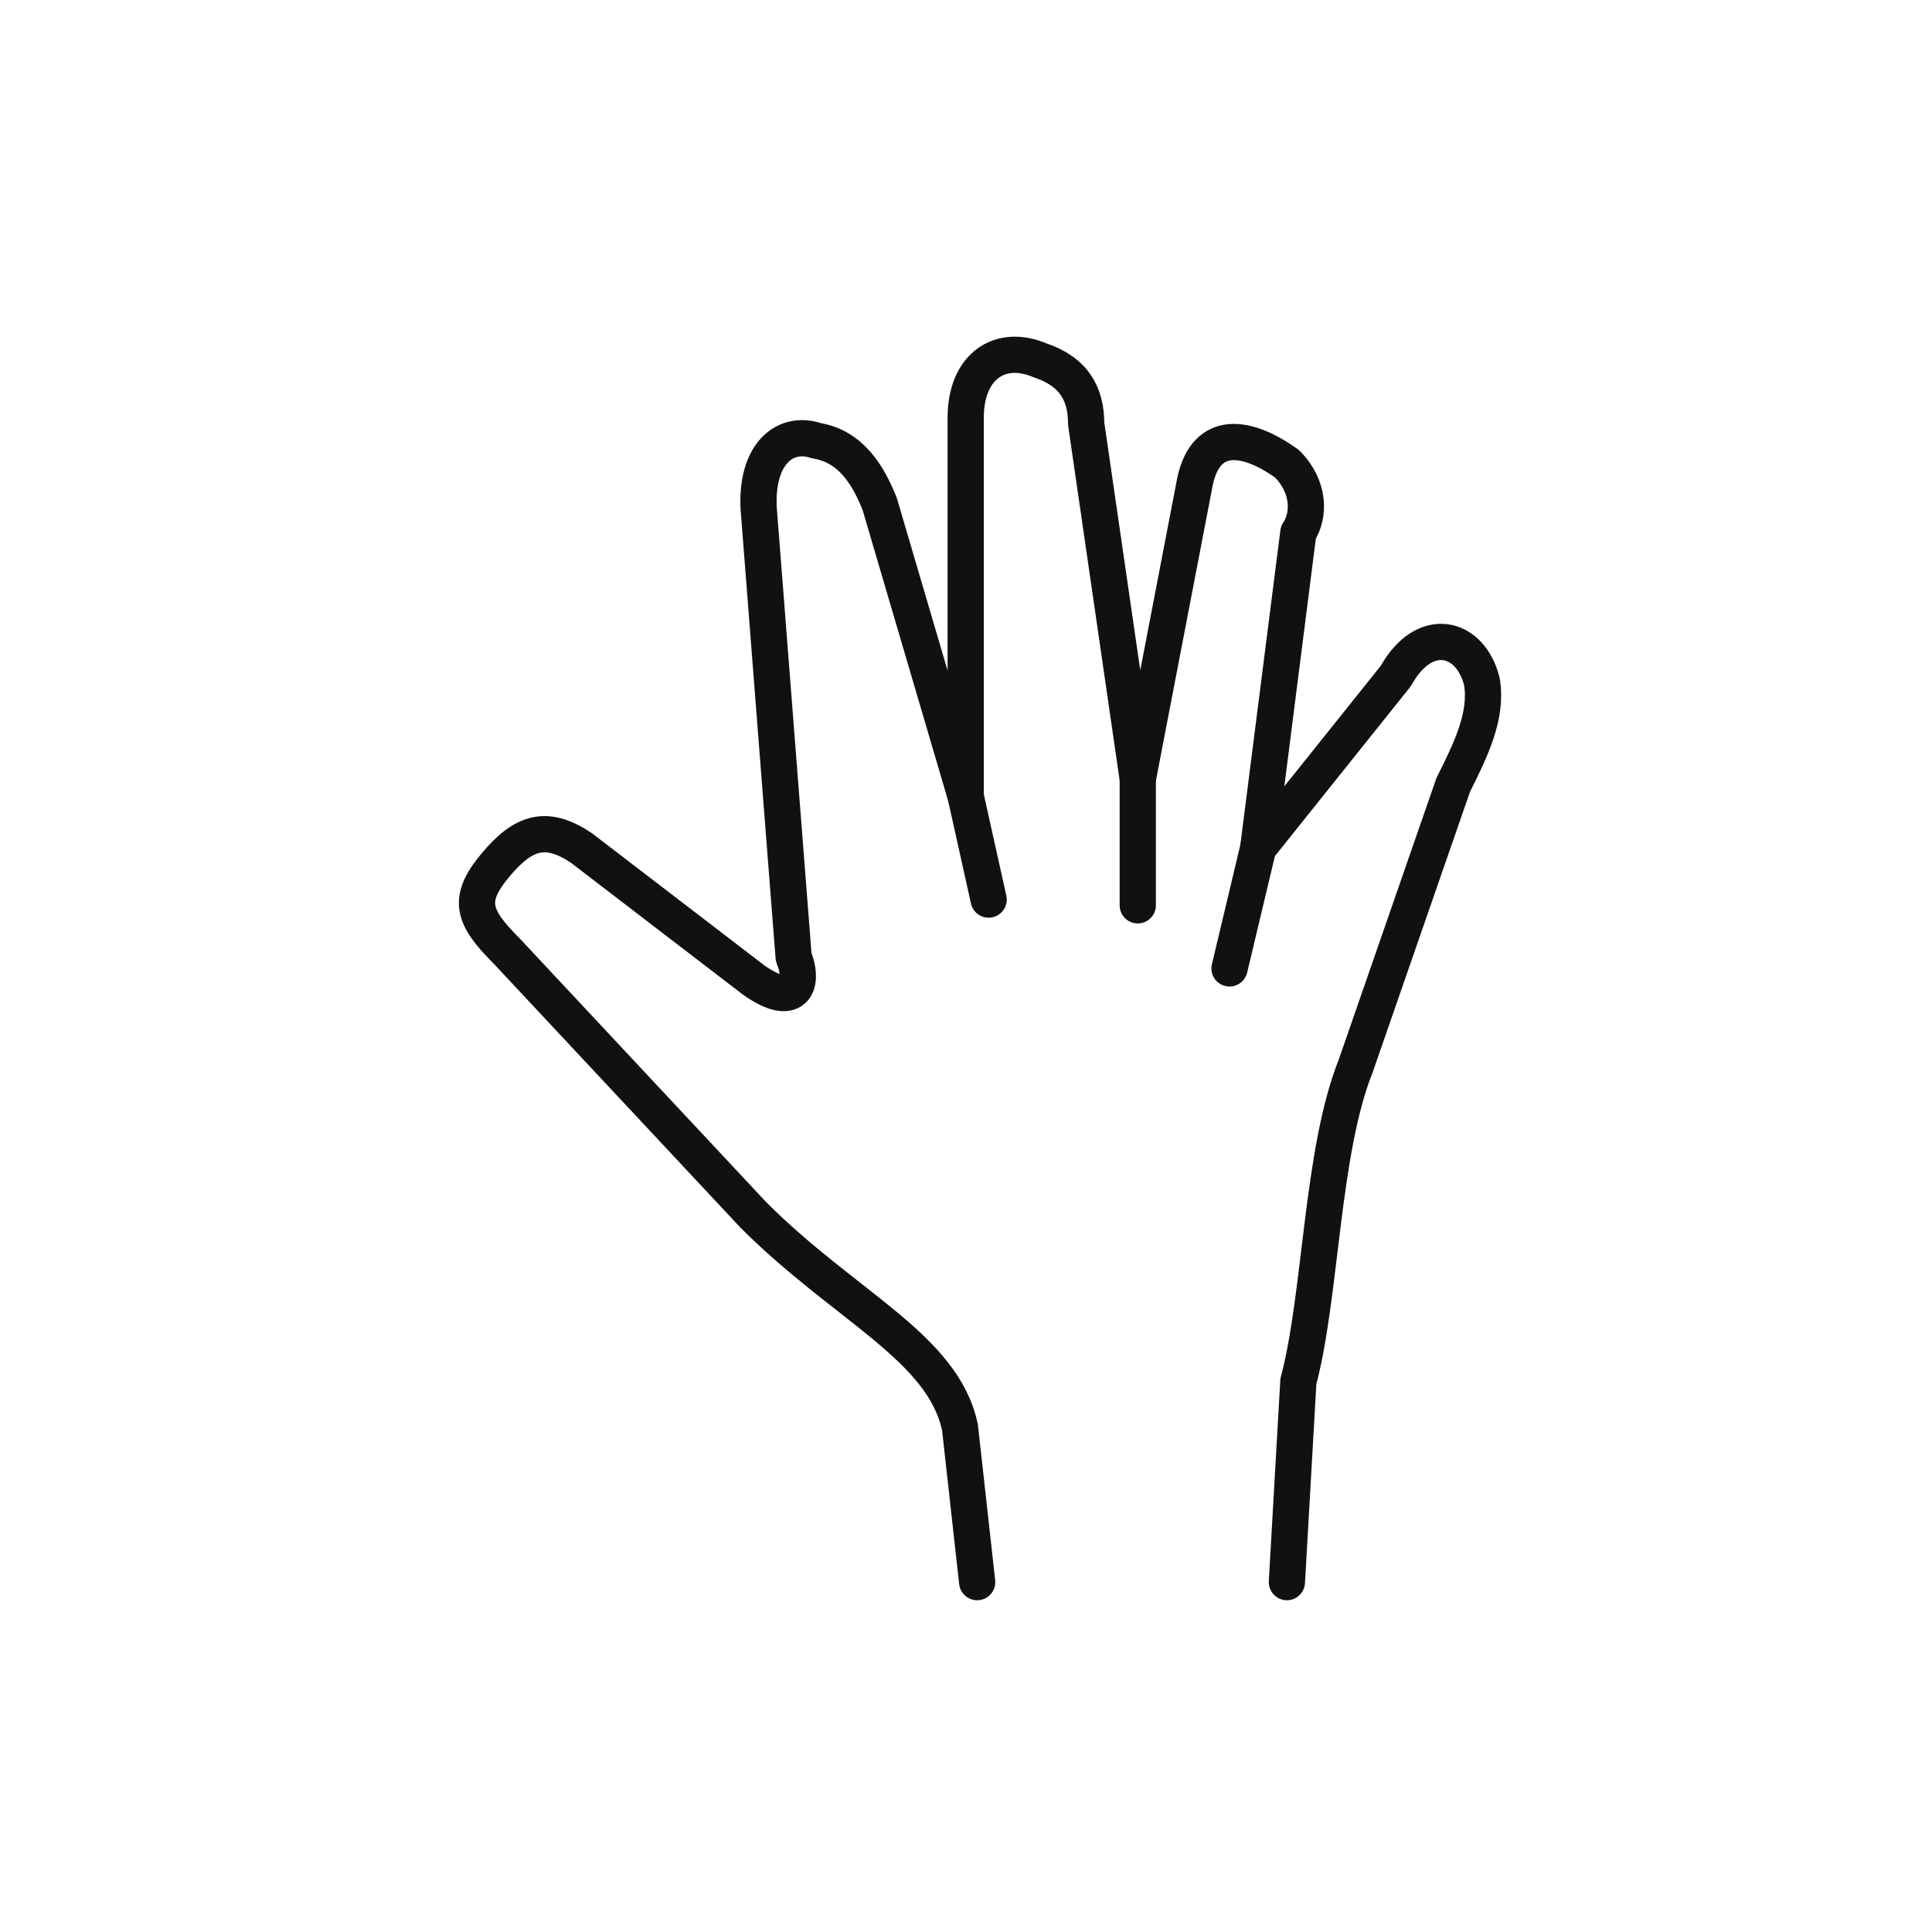
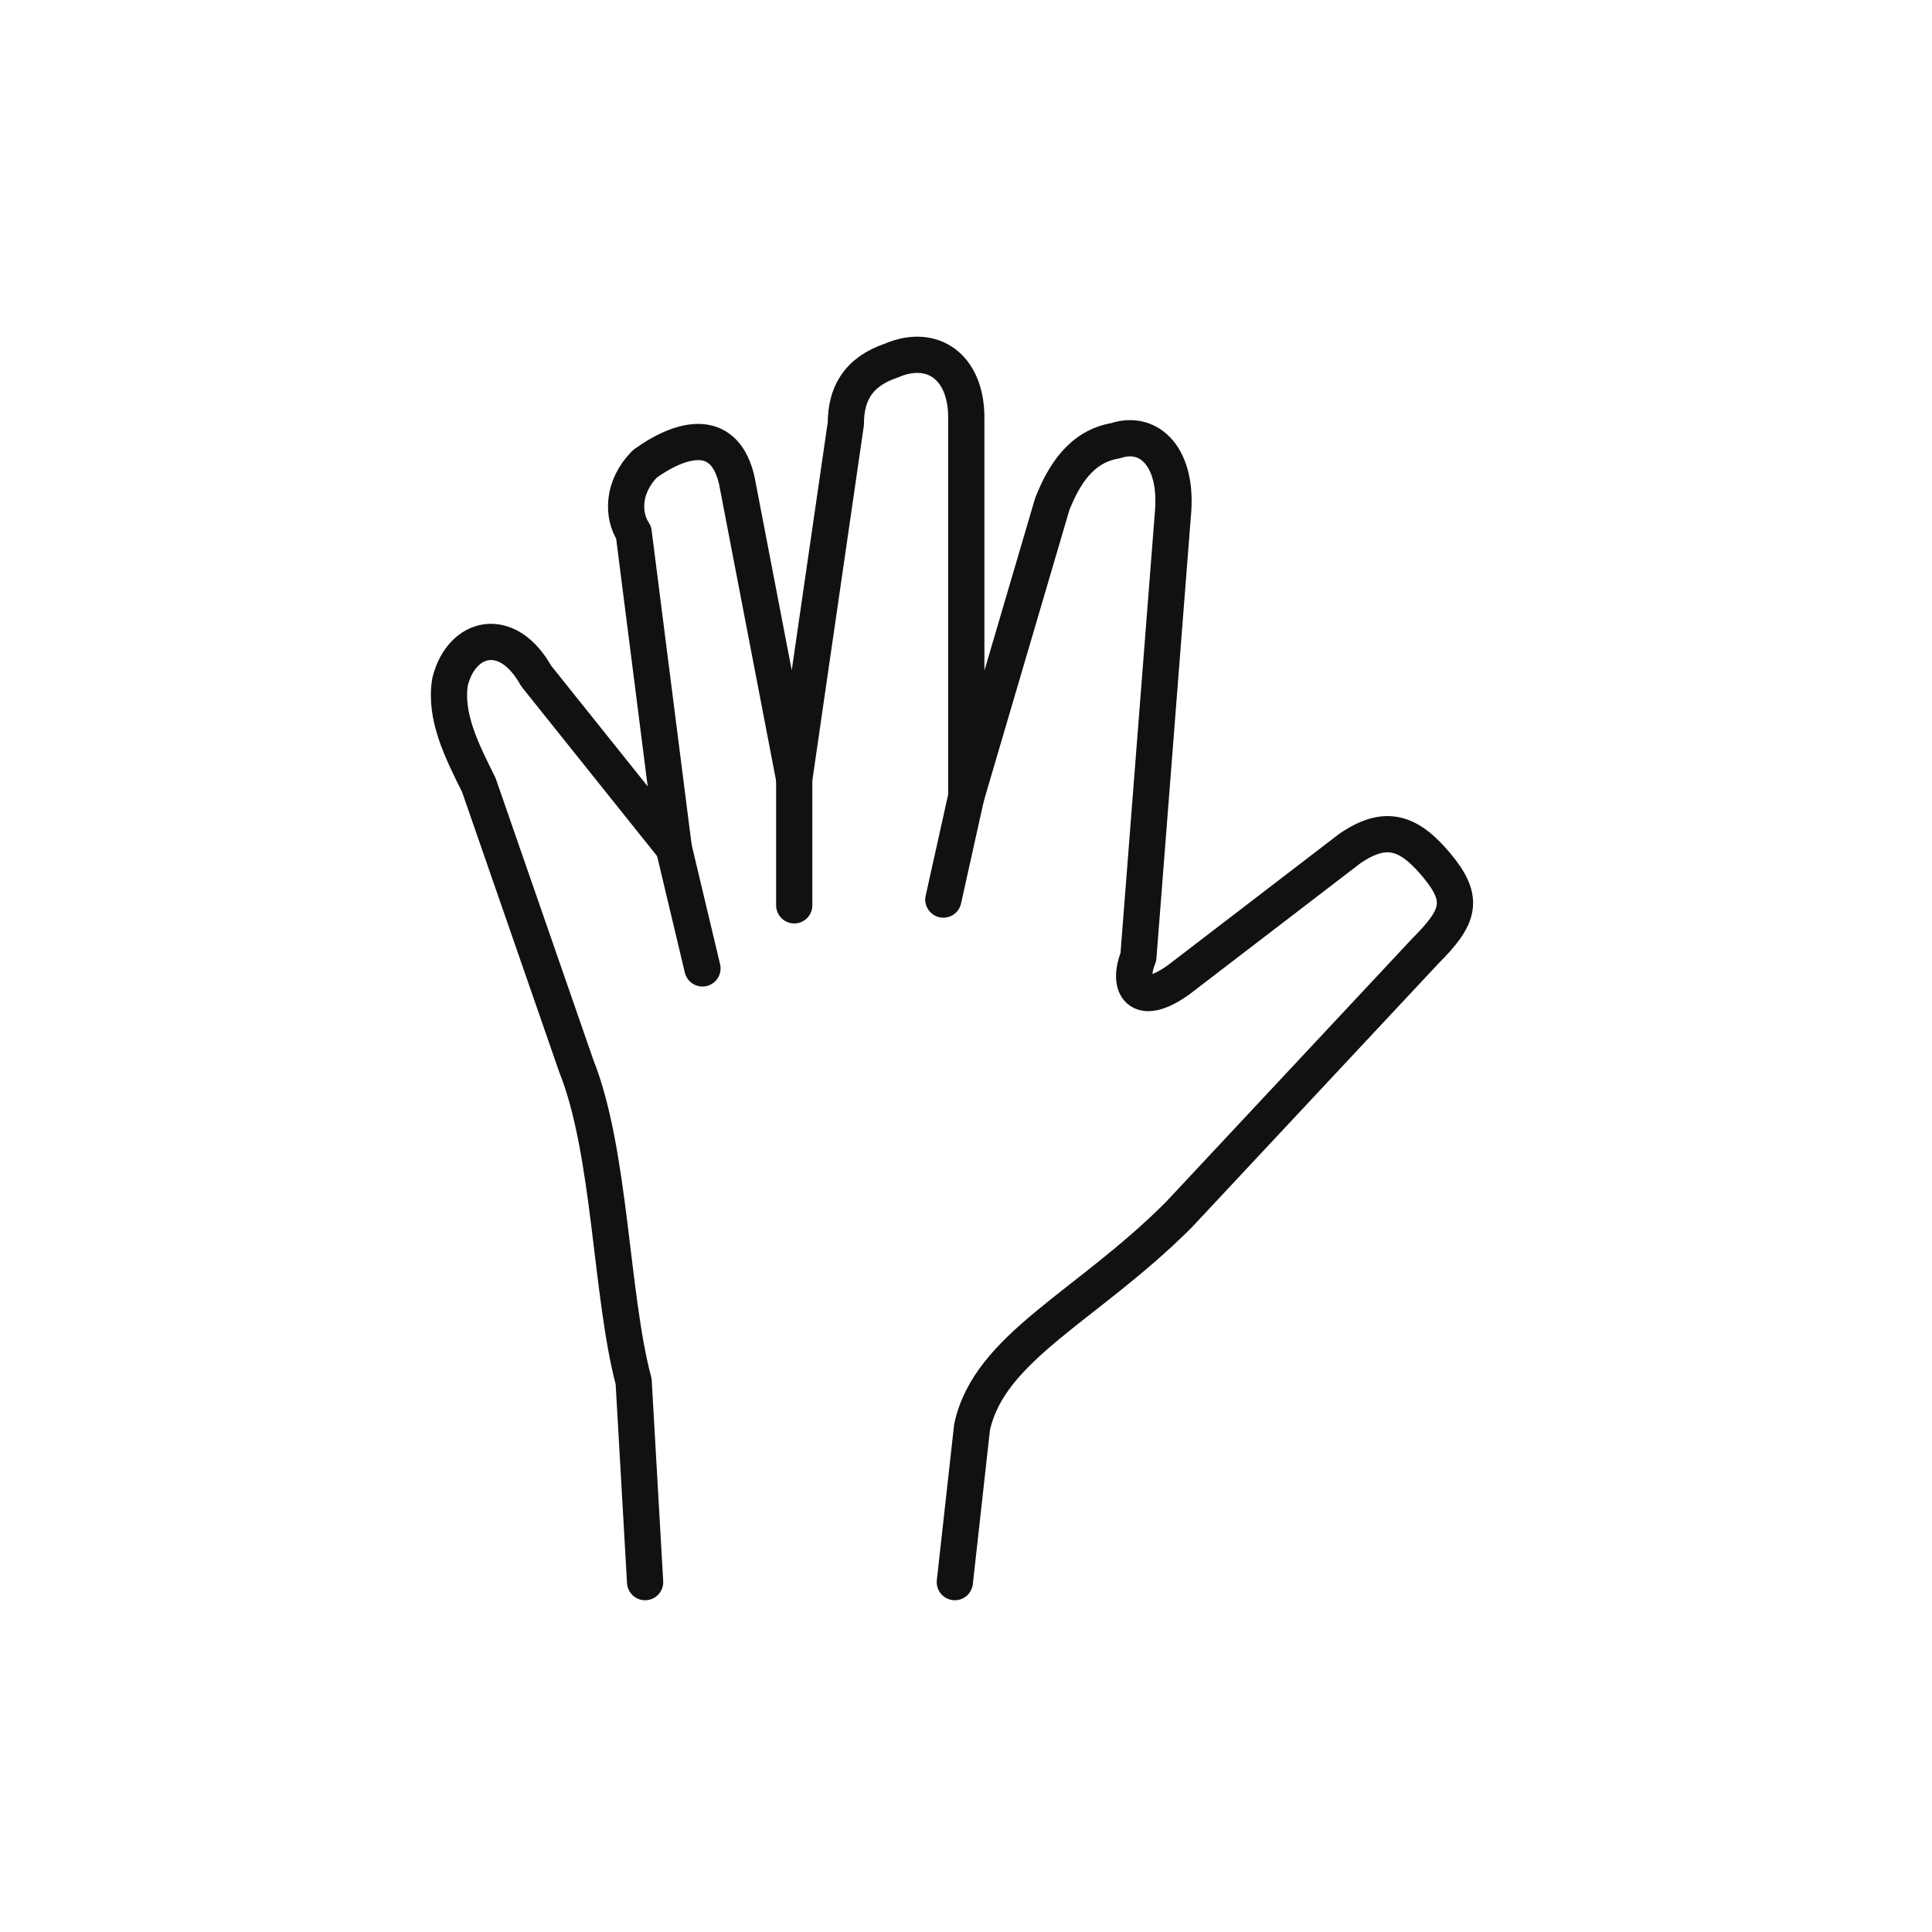
<svg xmlns="http://www.w3.org/2000/svg" width="320" height="320" viewBox="0 0 320 320" role="img" aria-labelledby="title desc">
-   <g id="end" stroke="#111111" fill="none" stroke-width="6" stroke-linecap="round" stroke-linejoin="round" transform="translate(18 -7)">
-     <g transform="translate(8.000 13.500) scale(0.95)">
-       <path d="M 143,269 L 140,242 C 137,228 120,221 104,205 L 61,159 C 55,153 54,150 59,144 C 64,138 68,137 74,141 L 104,164 C 111,169 113,165 111,160 L 105,83 C 104,73 109,68 115,70 C 121,71 124,76 126,81 L 141,132 L 141,66 C 141,57 147,53 154,56 C 160,58 162,62 162,67 L 171,129 L 181,77 C 183,68 190,69 197,74 C 201,78 201,83 199,86 L 192,141 L 216,111 C 221,102 229,104 231,112 C 232,118 229,124 226,130 L 209,179 C 203,194 203,219 199,234 L 197,269" vector-effect="non-scaling-stroke" />
-       <path d="M 141,132 L 145,150" vector-effect="non-scaling-stroke" />
-       <path d="M 171,129 L 171,151" vector-effect="non-scaling-stroke" />
-       <path d="M 192,141 L 187,162" vector-effect="non-scaling-stroke" />
+   <g transform="translate(320 0) scale(-1 1)">
+     <g id="end" stroke="#111111" fill="none" stroke-width="6" stroke-linecap="round" stroke-linejoin="round" transform="translate(18 -7)">
+       <g transform="translate(8.000 13.500) scale(0.95)">
+         <path d="M 143,269 L 140,242 C 137,228 120,221 104,205 L 61,159 C 55,153 54,150 59,144 C 64,138 68,137 74,141 L 104,164 C 111,169 113,165 111,160 L 105,83 C 104,73 109,68 115,70 C 121,71 124,76 126,81 L 141,132 L 141,66 C 141,57 147,53 154,56 C 160,58 162,62 162,67 L 171,129 L 181,77 C 183,68 190,69 197,74 C 201,78 201,83 199,86 L 192,141 L 216,111 C 221,102 229,104 231,112 C 232,118 229,124 226,130 L 209,179 C 203,194 203,219 199,234 L 197,269" vector-effect="non-scaling-stroke" />
+         <path d="M 141,132 L 145,150" vector-effect="non-scaling-stroke" />
+         <path d="M 171,129 L 171,151" vector-effect="non-scaling-stroke" />
+         <path d="M 192,141 L 187,162" vector-effect="non-scaling-stroke" />
+       </g>
    </g>
  </g>
</svg>
